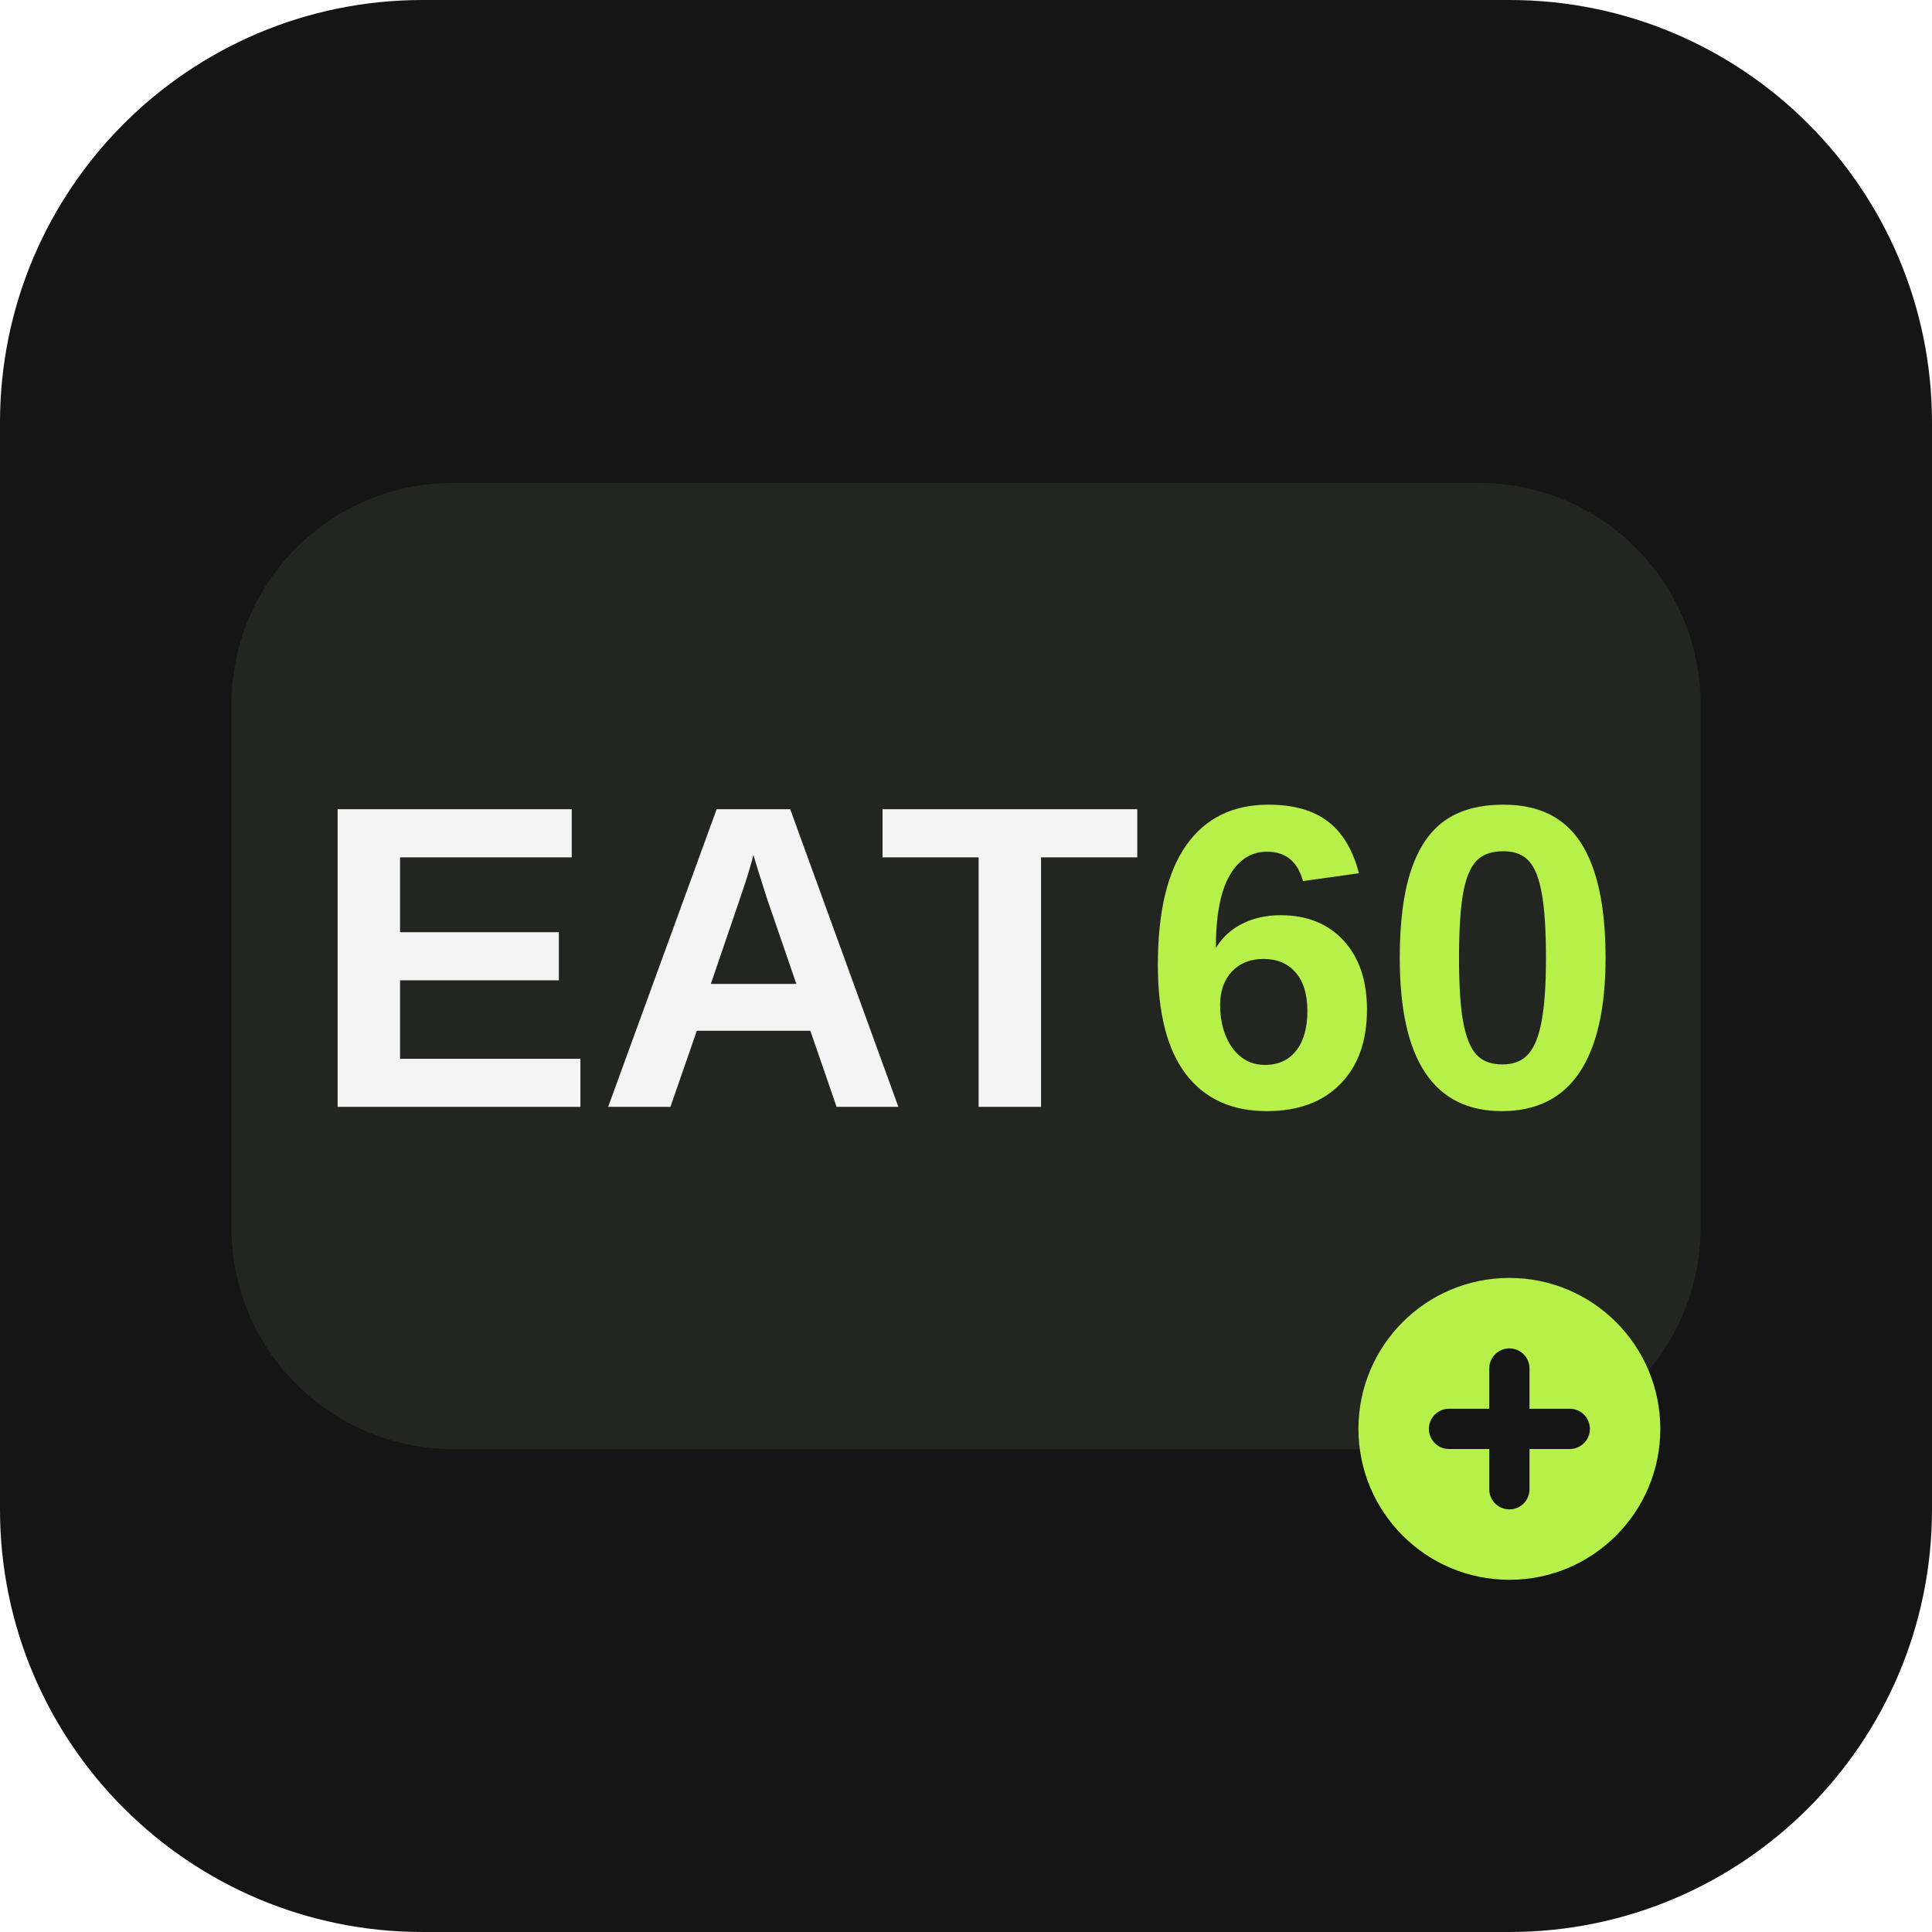
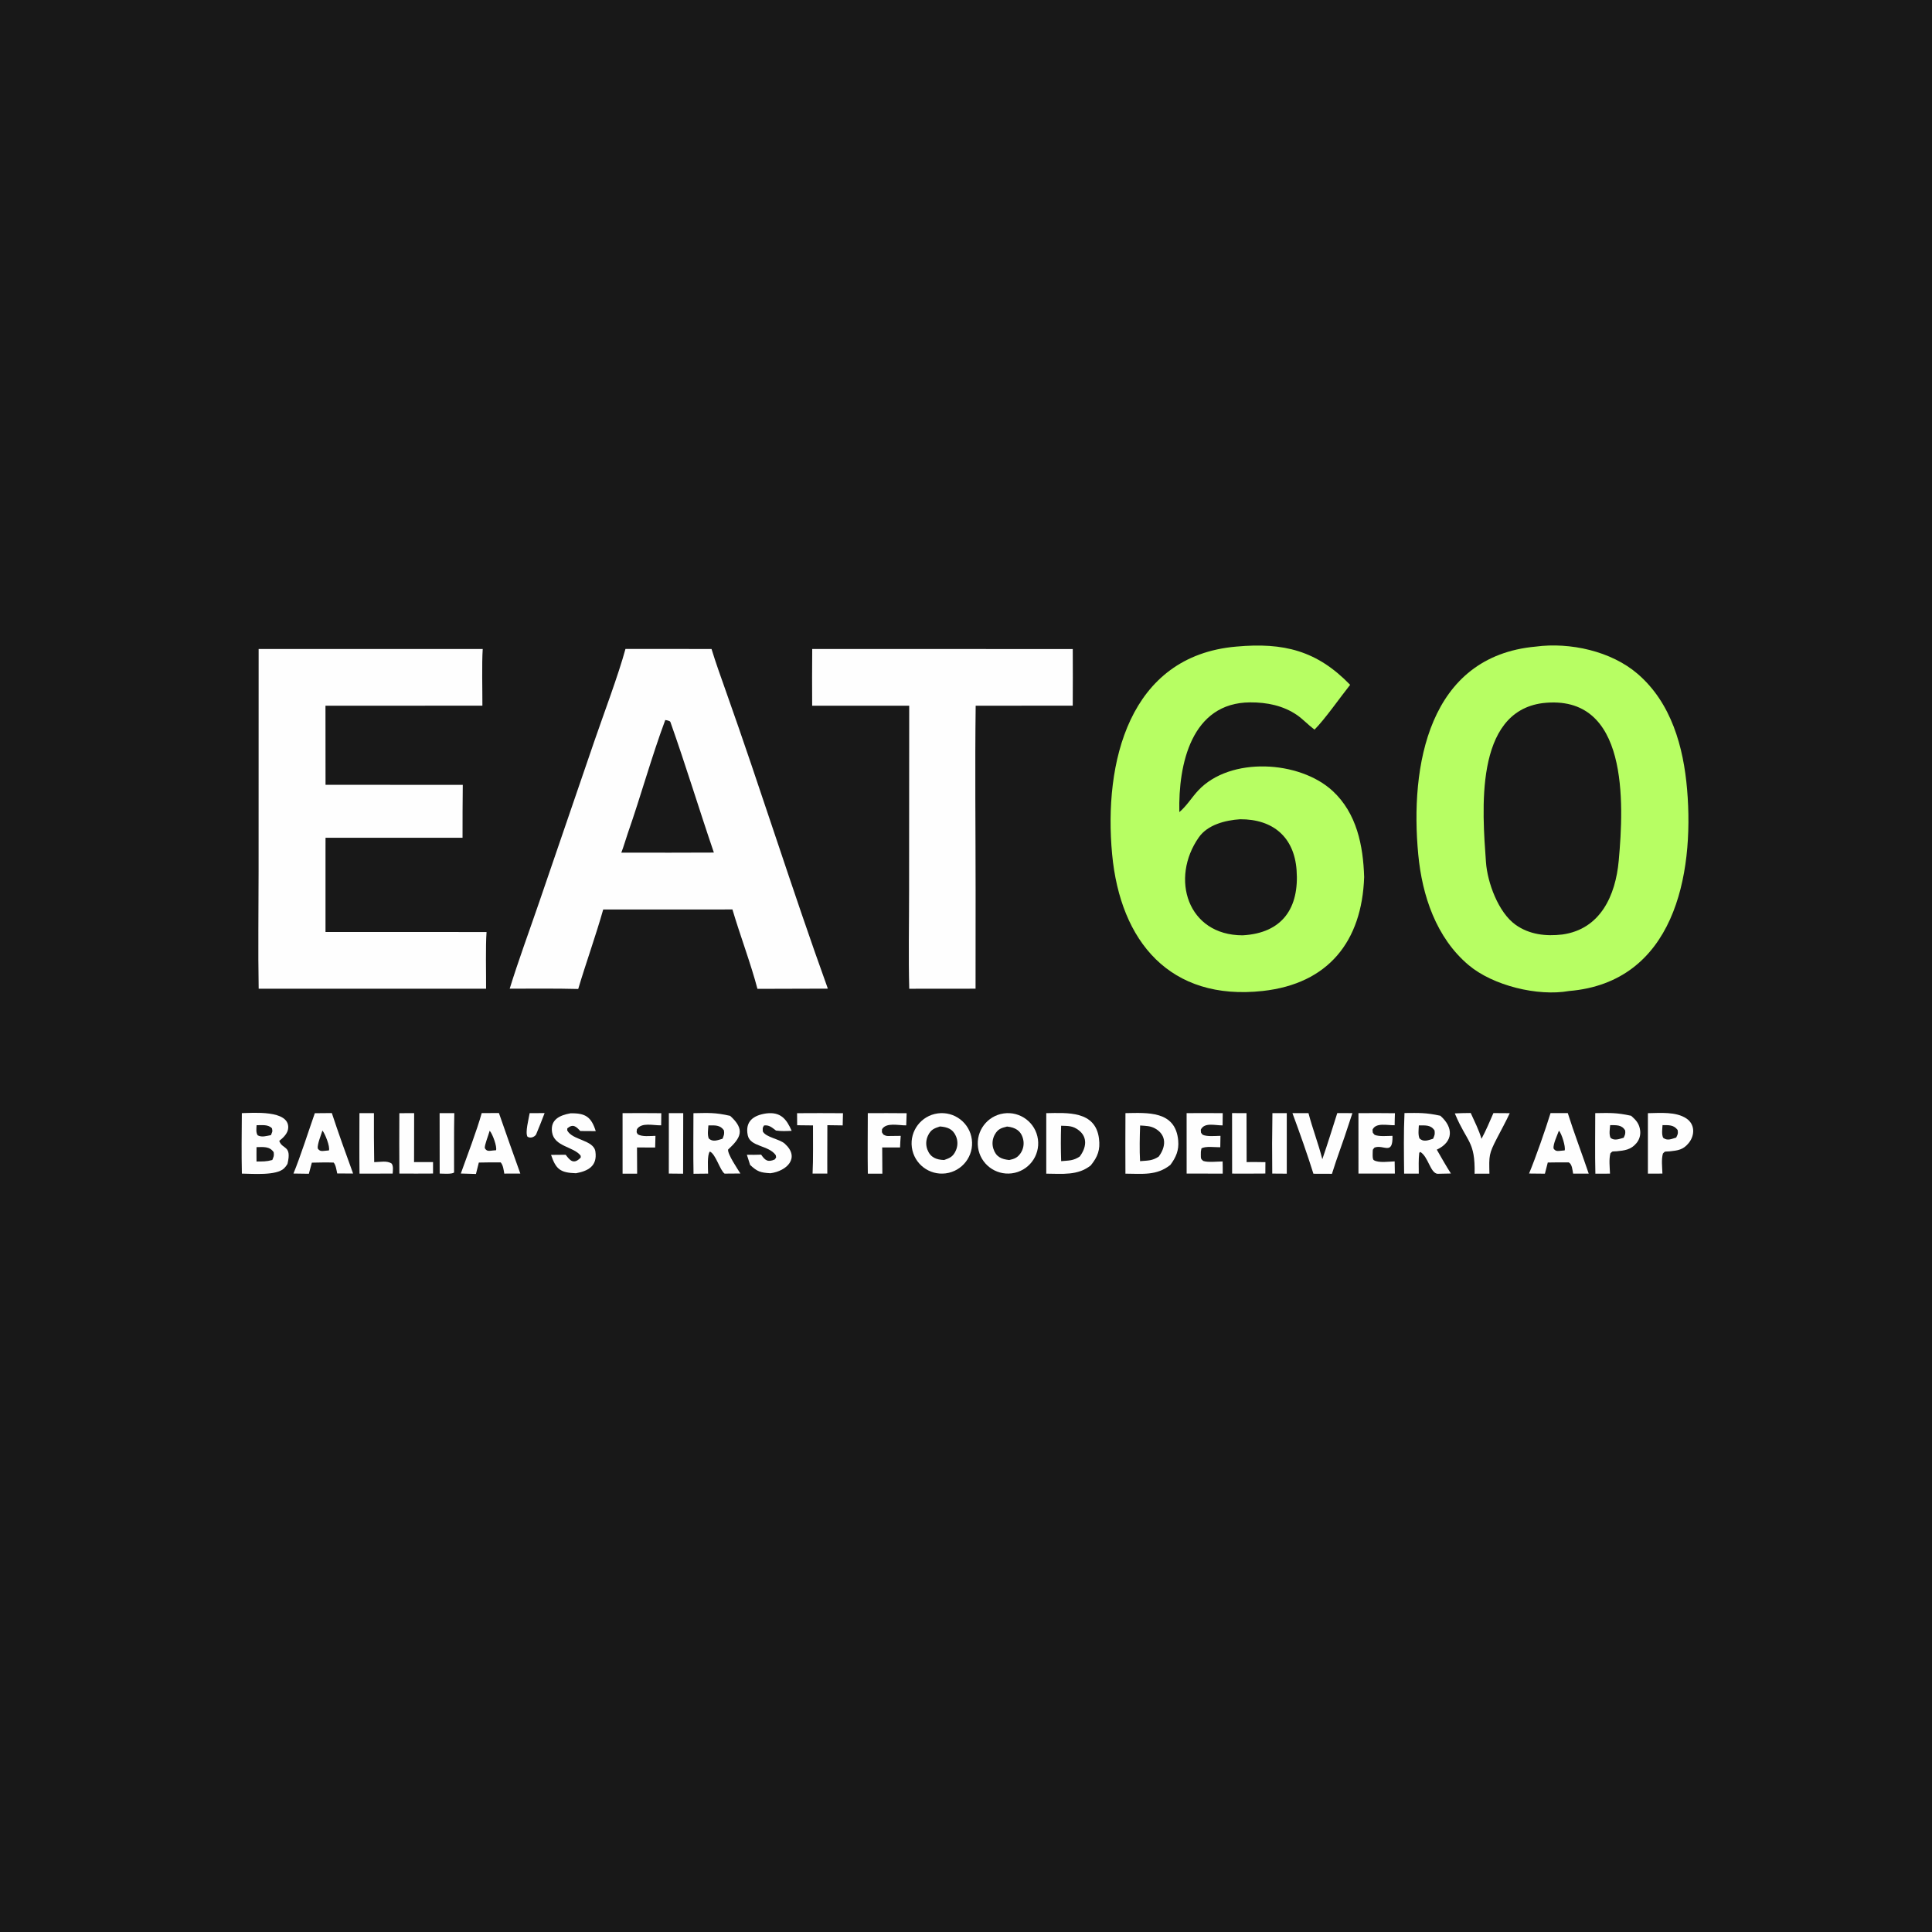
- <svg xmlns="http://www.w3.org/2000/svg" width="192" height="192" viewBox="0 0 192 192">
-   <rect width="192" height="192" rx="42" fill="#141514" />
-   <rect x="23" y="48" width="146" height="96" rx="22" fill="#232620" />
-   <text x="96" y="110" fill="#f4f4f4" font-family="Arial,sans-serif" font-size="43" font-weight="900" text-anchor="middle">EAT<tspan fill="#b8f04a">60</tspan>
-   </text>
-   <circle cx="150" cy="142" r="15" fill="#b8f04a" />
-   <path d="M144 142h12m-6-6v12" stroke="#141514" stroke-linecap="round" stroke-width="4" />
+ <svg xmlns="http://www.w3.org/2000/svg" version="1.1" style="display: block;" viewBox="0 0 2048 2048" width="512" height="512" preserveAspectRatio="none">
+   <path transform="translate(0,0)" fill="rgb(24,24,24)" d="M 0 0 L 2048 0 L 2048 2048 L 0 2048 L 0 0 z" />
+   <path transform="translate(0,0)" fill="rgb(183,254,99)" d="M 1627.98 685.415 C 1664.23 680.624 1707.9 690.161 1735.93 714.302 C 1771.69 745.036 1784.58 791.737 1788.41 836.983 C 1796.15 928.26 1774.17 1041.29 1663.24 1050.51 C 1630.03 1056.4 1582.65 1044.83 1556.77 1023.02 C 1522.34 993.996 1507.56 949.339 1503.42 905.953 C 1494.47 812.261 1513.99 695.697 1627.98 685.415 z" />
+   <path transform="translate(0,0)" fill="rgb(24,24,24)" d="M 1635.32 745.325 C 1726.72 734.787 1721.44 851.405 1715.93 912.284 C 1712.57 949.383 1696.54 984.915 1656.25 990.596 C 1638.75 992.702 1621.13 990.736 1606.47 980.219 C 1588.26 967.155 1576.73 935.544 1575.19 913.989 C 1571.35 860.225 1562.47 754.797 1635.32 745.325 z" />
+   <path transform="translate(0,0)" fill="rgb(183,254,99)" d="M 1310.55 685.409 C 1360.85 680.831 1396.16 689.738 1431.21 725.935 C 1421.2 738.483 1404.24 762.679 1393.45 773.442 C 1387.26 768.872 1381.21 762.419 1375.16 758.168 C 1360.36 747.908 1342.83 744.449 1325.17 744.547 C 1262.98 744.892 1248.96 810.103 1250.15 860.871 C 1258.11 854.15 1263.15 845.431 1270.15 837.952 C 1304.07 801.693 1377.65 806.119 1412.62 838.41 C 1438.24 862.067 1445.03 896.403 1446.06 929.654 C 1443.76 997.933 1408 1042.82 1338.61 1050.46 C 1240.41 1061.28 1187.61 998.257 1178.9 905.541 C 1169.86 809.233 1196.19 695.249 1310.55 685.409 z" />
+   <path transform="translate(0,0)" fill="rgb(24,24,24)" d="M 1314.52 868.442 C 1349.62 868.264 1371.83 887.488 1374.42 922.17 C 1377.42 962.342 1359.51 989.15 1317.25 991.479 C 1258.75 991.482 1240.16 931.173 1270.87 887.523 C 1280.21 874.25 1298.76 869.511 1314.52 868.442 z" />
+   <path transform="translate(0,0)" fill="rgb(254,254,254)" d="M 663.024 687.886 L 754.253 687.955 C 758.646 702.31 764.095 717.548 769.138 731.739 C 806.389 836.567 839.797 943.433 877.556 1048 L 802.921 1048.22 C 796.195 1022.36 784.223 990.624 776.406 964.044 L 756.734 964.087 L 639.421 964.114 C 631.571 991.892 621.254 1020.39 612.934 1048.36 C 589.175 1047.72 564.134 1048.05 540.307 1048.04 C 549.254 1018.95 561.316 986.252 571.254 957.236 L 630.019 785.682 C 639.97 756.683 655.254 716.321 663.024 687.886 z" />
+   <path transform="translate(0,0)" fill="rgb(24,24,24)" d="M 705.194 763.263 C 706.403 763.42 710.163 763.984 710.645 765.341 C 726.865 811.02 741.077 857.915 756.738 903.76 L 710.5 903.883 L 658.615 903.848 C 661.239 897.165 663.192 889.872 665.579 883.05 C 679.387 843.597 690.646 802.371 705.194 763.263 z" />
+   <path transform="translate(0,0)" fill="rgb(254,254,254)" d="M 274.165 687.984 L 511.703 687.986 C 510.664 703.396 511.422 731.51 511.36 748.043 L 345.007 748.108 L 345.075 831.93 L 490.565 831.979 C 490.266 850.559 490.381 869.468 490.315 888.076 L 345.073 888.094 L 345.047 900.75 L 345.051 987.931 L 515.763 987.992 C 514.626 1002.74 515.375 1031.81 515.257 1048.07 L 274.205 1048.07 C 273.467 1007.33 274.119 964.327 274.117 923.42 L 274.165 687.984 z" />
+   <path transform="translate(0,0)" fill="rgb(254,254,254)" d="M 860.988 687.962 L 1137.17 688.005 C 1137.38 707.882 1137.17 728.117 1137.15 748.025 L 1034.26 748.103 C 1033.4 812.949 1034.18 879.516 1034.18 944.5 L 1034.13 1048.05 L 963.835 1048.12 C 962.922 1014.65 963.678 977.741 963.673 944.056 L 963.799 748.094 L 860.925 748.111 C 860.798 728.062 860.819 708.011 860.988 687.962 z" />
+   <path transform="translate(0,0)" fill="rgb(254,254,254)" d="M 993.997 1180.26 C 1011.59 1177.83 1027.8 1190.15 1030.16 1207.75 C 1032.53 1225.35 1020.14 1241.52 1002.53 1243.81 C 985.015 1246.09 968.956 1233.79 966.607 1216.28 C 964.258 1198.78 976.504 1182.67 993.997 1180.26 z" />
+   <path transform="translate(0,0)" fill="rgb(24,24,24)" d="M 996.371 1194.09 C 1004.19 1194.73 1009.96 1196.62 1013.33 1204.35 C 1015.44 1209.22 1015.41 1214.74 1013.24 1219.58 C 1010.37 1226.01 1007.07 1227.51 1000.83 1229.67 C 992.427 1229.35 986.264 1227 983.024 1218.54 C 981.188 1213.6 981.492 1208.13 983.864 1203.43 C 986.889 1197.3 990.291 1196.11 996.371 1194.09 z" />
+   <path transform="translate(0,0)" fill="rgb(254,254,254)" d="M 1063.89 1180.3 C 1081.51 1177.74 1097.85 1190.04 1100.25 1207.69 C 1102.65 1225.33 1090.2 1241.55 1072.53 1243.79 C 1055.09 1246 1039.13 1233.75 1036.76 1216.33 C 1034.39 1198.91 1046.49 1182.84 1063.89 1180.3 z" />
+   <path transform="translate(0,0)" fill="rgb(24,24,24)" d="M 1067.5 1194.19 C 1076.21 1195.06 1082.44 1198.58 1084.57 1207.64 C 1085.81 1212.8 1084.78 1218.25 1081.76 1222.6 C 1078.44 1227.34 1075.14 1228.54 1069.78 1229.68 C 1061.34 1228.71 1055.78 1226.36 1052.97 1217.58 C 1051.42 1212.6 1051.99 1207.21 1054.54 1202.66 C 1057.85 1196.75 1061.34 1195.71 1067.5 1194.19 z" />
+   <path transform="translate(0,0)" fill="rgb(254,254,254)" d="M 1193.02 1179.96 C 1216.18 1179.63 1246.13 1177.04 1248.95 1209.05 C 1249.85 1219.33 1246.65 1226.74 1240.64 1234.84 C 1226.15 1246.43 1210.99 1244.21 1193 1244.13 C 1192.89 1222.74 1192.9 1201.35 1193.02 1179.96 z" />
+   <path transform="translate(0,0)" fill="rgb(24,24,24)" d="M 1208.58 1193.07 C 1214.56 1193.5 1219.63 1193.34 1224.97 1196.52 C 1236.89 1203.6 1236.01 1215.74 1228.26 1226.06 C 1221.21 1230.64 1217.08 1230.12 1208.51 1230.87 C 1207.84 1218.95 1208.15 1204.96 1208.58 1193.07 z" />
+   <path transform="translate(0,0)" fill="rgb(254,254,254)" d="M 1109.08 1180 C 1131.31 1179.65 1161.25 1177.18 1164.97 1206.98 C 1166.45 1218.86 1163.64 1226.2 1156.28 1235.35 C 1142.62 1246.34 1126.06 1244.21 1109.08 1244.13 L 1109.08 1180 z" />
+   <path transform="translate(0,0)" fill="rgb(24,24,24)" d="M 1124.84 1193.32 C 1132.36 1193.6 1137.07 1193.2 1143.41 1198.04 C 1153.36 1205.63 1151.43 1216.93 1144.51 1226.02 C 1137.44 1230.59 1133.45 1230.08 1124.87 1230.87 C 1124.45 1218.35 1124.44 1205.83 1124.84 1193.32 z" />
+   <path transform="translate(0,0)" fill="rgb(254,254,254)" d="M 256.349 1179.97 C 267.54 1179.81 306.416 1176.28 305.531 1195.51 C 305.264 1201.32 300.403 1205.95 296.014 1209.4 C 299.296 1218.92 309.597 1213.43 304.743 1233.78 C 303.758 1235.55 302.516 1237.15 301.057 1238.55 C 293.01 1246.38 267.787 1244.22 256.386 1244.07 C 255.935 1223.03 256.191 1201.03 256.349 1179.97 z" />
+   <path transform="translate(0,0)" fill="rgb(24,24,24)" d="M 271.926 1216.02 C 279.138 1215.92 285.764 1214.97 290.123 1221.38 C 290.594 1225.37 290.2 1225.77 288.648 1229.65 C 282.275 1231.41 278.518 1231.18 271.92 1231.24 C 271.817 1226.26 271.915 1221.03 271.926 1216.02 z" />
+   <path transform="translate(0,0)" fill="rgb(24,24,24)" d="M 271.992 1192.78 C 277.607 1192.79 284.378 1191.73 288.32 1196.11 C 289.041 1200.17 288.819 1198.91 287.226 1203.29 C 281.839 1204.25 277.733 1205.8 273.186 1203.51 C 271.128 1200.43 271.83 1196.64 271.992 1192.78 z" />
+   <path transform="translate(0,0)" fill="rgb(254,254,254)" d="M 1488.82 1179.86 C 1504.61 1179.74 1511.24 1179.36 1526.81 1182.73 C 1540.93 1195.14 1540.83 1210.36 1523.06 1218.69 C 1527.97 1227.26 1532.71 1235.62 1538.02 1243.97 L 1523.75 1244.27 C 1516.07 1243.35 1514.06 1226.08 1505.53 1221.09 L 1504.44 1222.08 C 1503.64 1228.97 1503.91 1237.06 1503.96 1244.09 L 1488.43 1244.07 C 1488.22 1223.21 1487.84 1200.56 1488.82 1179.86 z" />
+   <path transform="translate(0,0)" fill="rgb(24,24,24)" d="M 1504.04 1192.99 C 1511.01 1193.01 1516.71 1192.2 1520.71 1198.42 C 1521.12 1202.75 1520.88 1202.98 1519.13 1207.12 C 1513.59 1208.8 1509.15 1210.82 1504.72 1206.81 C 1503.07 1202.59 1503.82 1197.69 1504.04 1192.99 z" />
+   <path transform="translate(0,0)" fill="rgb(254,254,254)" d="M 735.074 1180.02 C 751.616 1179.77 757.693 1179.17 773.981 1182.84 C 790.037 1197.36 785.524 1205.94 771.793 1218.6 C 771.2 1223.51 781.764 1238.97 784.825 1243.96 L 768.09 1244.09 C 763.113 1240.49 758.731 1223.37 752.494 1220.7 C 749.453 1223.98 750.543 1238.82 750.631 1244.08 L 735.169 1244.24 C 734.743 1223.2 735.066 1201.14 735.074 1180.02 z" />
+   <path transform="translate(0,0)" fill="rgb(24,24,24)" d="M 750.94 1192.99 C 757.78 1192.93 763.357 1192.3 767.406 1198.25 C 767.976 1202.42 767.465 1203 765.926 1207.11 C 760.467 1208.74 755.568 1210.84 751.291 1206.8 C 749.758 1202.55 750.608 1197.65 750.94 1192.99 z" />
+   <path transform="translate(0,0)" fill="rgb(254,254,254)" d="M 1643.64 1179.94 L 1661.91 1179.91 C 1668.35 1200.42 1677.09 1223.34 1684.1 1244.07 L 1667.58 1244.12 C 1666.79 1240.08 1666.56 1234.2 1662.93 1232.17 C 1655.67 1232.04 1648.01 1232.24 1640.71 1232.32 L 1637.66 1244.16 L 1620.88 1243.99 C 1628.05 1226.63 1638.08 1197.91 1643.64 1179.94 z" />
+   <path transform="translate(0,0)" fill="rgb(24,24,24)" d="M 1652.5 1198.6 C 1655.31 1201.25 1659.86 1215.66 1658.61 1219.48 L 1656.25 1219.69 C 1651.88 1219.99 1649.15 1221.16 1646.78 1217.35 C 1646.39 1212.47 1650.64 1203.72 1652.5 1198.6 z" />
+   <path transform="translate(0,0)" fill="rgb(254,254,254)" d="M 333.719 1180.05 L 351.75 1179.89 C 358.661 1200.85 366.707 1223.27 374.301 1244.01 L 357.46 1243.9 C 356.664 1240.33 355.988 1234.89 353.676 1232.38 C 346.162 1232.07 338.133 1232.34 330.573 1232.46 L 327.397 1244.24 L 311.068 1244 C 318.419 1226.2 327.113 1198.85 333.719 1180.05 z" />
+   <path transform="translate(0,0)" fill="rgb(24,24,24)" d="M 341.789 1198.42 C 344.539 1201.7 350.095 1215.51 348.658 1219.49 L 346.25 1219.72 C 341.855 1220.02 339.245 1221.16 336.803 1217.37 C 336.371 1212.53 340.185 1203.62 341.789 1198.42 z" />
+   <path transform="translate(0,0)" fill="rgb(254,254,254)" d="M 510.624 1179.94 L 528.869 1179.85 C 536.306 1201.28 543.87 1222.67 551.559 1244.01 L 534.557 1244.07 C 533.873 1240.06 533.328 1235.08 530.731 1232.16 C 523.099 1232.05 515.234 1232.26 507.58 1232.36 L 504.527 1244.46 L 488.488 1243.98 C 495.086 1225.54 505.603 1198.1 510.624 1179.94 z" />
+   <path transform="translate(0,0)" fill="rgb(24,24,24)" d="M 519.059 1198.65 C 521.894 1201.45 527.162 1215.6 525.802 1219.32 L 523.247 1219.5 C 518.719 1219.85 516.205 1221.06 513.89 1217.03 C 513.691 1213.26 517.592 1204.07 519.059 1198.65 z" />
+   <path transform="translate(0,0)" fill="rgb(254,254,254)" d="M 1691.02 1179.96 C 1707.01 1179.74 1713.3 1179.35 1729.04 1182.76 C 1734.33 1187.37 1737.83 1191.22 1738.66 1198.64 C 1739.2 1203.38 1737.77 1208.13 1734.7 1211.78 C 1728.78 1218.9 1722.01 1219.57 1713.62 1220.41 C 1708.91 1220.77 1709.69 1219.94 1707.1 1222.52 C 1705.36 1229.3 1706.44 1237.01 1706.65 1244.11 L 1691.16 1244.16 C 1690.64 1223.45 1691.03 1200.82 1691.02 1179.96 z" />
+   <path transform="translate(0,0)" fill="rgb(24,24,24)" d="M 1706.83 1192.68 C 1713.55 1192.79 1719.18 1192.16 1722.78 1198.41 C 1723.05 1202.43 1722.74 1202.48 1721.16 1206.06 C 1716.16 1207.41 1711.48 1209.51 1707.24 1206.19 C 1705.48 1202.13 1706.45 1197.31 1706.83 1192.68 z" />
+   <path transform="translate(0,0)" fill="rgb(254,254,254)" d="M 1746.84 1180.02 C 1759.82 1179.83 1776.5 1178.2 1787.6 1185.6 C 1796.88 1191.79 1796.75 1203.41 1790.14 1211.6 C 1784.09 1219.08 1778.48 1219.51 1769.68 1220.51 C 1764.63 1220.9 1765.33 1220 1762.77 1222.77 C 1760.95 1229.13 1762.06 1237.27 1762.23 1244.05 L 1746.84 1244.12 L 1746.84 1180.02 z" />
+   <path transform="translate(0,0)" fill="rgb(24,24,24)" d="M 1762.35 1192.67 C 1768.96 1192.74 1774.08 1192.2 1778.35 1197.8 C 1778.99 1201.77 1778.63 1202.05 1776.84 1205.87 C 1771.62 1207.44 1767.45 1209.56 1762.97 1206.08 C 1761.27 1202.13 1762.09 1197.17 1762.35 1192.67 z" />
+   <path transform="translate(0,0)" fill="rgb(254,254,254)" d="M 1417.57 1179.91 L 1433.61 1179.96 L 1429.54 1192.25 C 1424.05 1209.6 1417.4 1226.56 1411.92 1244.29 L 1392.28 1244.22 C 1385.99 1224.09 1377.4 1199.78 1370.04 1179.98 L 1387.05 1180 C 1391.35 1196.51 1397.49 1212.15 1401.71 1228.81 C 1407.26 1212.88 1412.41 1196.03 1417.57 1179.91 z" />
+   <path transform="translate(0,0)" fill="rgb(254,254,254)" d="M 604.672 1180.16 C 620.95 1179.78 626.842 1184.28 631.525 1199.04 L 615.126 1198.93 C 610.673 1194.08 607.455 1191.01 601.376 1196.08 L 601.274 1198.29 C 606.643 1208.8 629.338 1208.21 631.154 1220.73 C 633.442 1236.52 622.724 1241.46 610.548 1243.69 C 593.828 1243.17 589.303 1239.39 584.135 1224.22 L 599.612 1224.08 C 603.83 1229.48 607.644 1234.86 614.96 1227.7 C 616.01 1226.67 615.644 1226.59 615.455 1224.97 C 608.065 1215.37 587.461 1215.61 585.194 1200.13 C 583.236 1186.77 593.377 1182.22 604.672 1180.16 z" />
+   <path transform="translate(0,0)" fill="rgb(254,254,254)" d="M 812.32 1180.27 C 827.553 1178.41 833.779 1186.32 839.194 1198.72 C 832.692 1198.99 829.037 1199.29 822.585 1198.41 C 818.111 1195.1 815.317 1192.33 809.892 1193.04 C 808.027 1196.23 808.595 1195.19 808.608 1199.36 C 811.814 1205.69 826.274 1207.32 831.847 1212.31 C 848.45 1227.19 834.231 1241.36 816.69 1243.69 C 805.995 1243.03 802.863 1242.03 795.165 1234.9 L 791.713 1224.08 C 796.767 1224.28 801.782 1224.09 806.839 1223.97 C 810.969 1229.99 813.843 1232.33 821.213 1229.1 C 823.182 1226.31 822.847 1227.81 822.308 1224.48 C 814.701 1213.78 795.211 1215.84 792.656 1203.47 C 789.617 1188.77 798.579 1182.2 812.32 1180.27 z" />
+   <path transform="translate(0,0)" fill="rgb(254,254,254)" d="M 1440.01 1180 C 1452.9 1179.87 1465.8 1179.89 1478.69 1180.05 C 1478.47 1184.07 1478.49 1188.72 1478.39 1192.79 C 1470.54 1192.99 1458.53 1189.69 1454.95 1197.49 C 1455.36 1201.7 1454.56 1199.96 1457.2 1203.01 C 1462.04 1205 1470.28 1204.09 1476.08 1204.04 C 1476.67 1225.43 1466.54 1212.8 1457.03 1216.49 C 1454.57 1219.3 1455.35 1218.37 1455.09 1223.02 C 1455.1 1224.79 1454.85 1228.88 1456.28 1229.79 C 1461.31 1233 1472.46 1231.28 1478.4 1231.12 L 1478.61 1244.05 L 1440.03 1244.05 L 1440.01 1180 z" />
+   <path transform="translate(0,0)" fill="rgb(254,254,254)" d="M 1257.86 1179.98 C 1270.62 1179.86 1283.38 1179.87 1296.14 1180 L 1296 1192.96 C 1287.9 1193.05 1276.75 1189.46 1272.91 1197.49 C 1273.23 1201.62 1272.47 1199.93 1274.87 1202.9 C 1279.61 1205.06 1287.99 1204.11 1293.75 1204.03 L 1293.55 1216.14 C 1288.07 1216.24 1277.74 1214.69 1273.57 1217.4 L 1272.97 1220.76 C 1272.94 1221.87 1272.93 1222.99 1272.92 1224.11 C 1272.94 1228.71 1272.97 1228.24 1275.41 1230.62 C 1280.31 1232.41 1290.16 1231.24 1296.03 1231.2 C 1296.21 1235.18 1296.1 1240.04 1296.13 1244.09 L 1257.89 1244.03 L 1257.86 1179.98 z" />
+   <path transform="translate(0,0)" fill="rgb(254,254,254)" d="M 1542.18 1180.25 C 1547.38 1179.9 1553.73 1179.93 1559.03 1179.82 C 1562.87 1188.24 1567.95 1198.48 1570.44 1207.2 C 1575.13 1198.53 1579.15 1188.98 1583.09 1179.91 L 1600.39 1180.03 C 1596.67 1188.2 1591.19 1198.13 1587 1206.24 C 1578.13 1223.44 1578.42 1224.81 1578.85 1244.12 L 1563.14 1244.18 C 1563.84 1209.46 1555.27 1211.41 1542.51 1181.06 L 1542.18 1180.25 z" />
+   <path transform="translate(0,0)" fill="rgb(254,254,254)" d="M 919.9 1179.98 C 933.626 1179.91 947.353 1179.93 961.079 1180.06 L 960.631 1192.94 C 952.363 1193.05 939.571 1189.55 934.996 1197.01 C 934.895 1201.26 934.303 1199.43 936.531 1202.77 C 939.565 1204.31 939.858 1204.26 943.282 1204.2 L 954.806 1204.06 C 954.419 1208.08 954.301 1212.31 954.107 1216.37 L 935.171 1216.32 L 935.334 1244.15 L 919.935 1244.12 C 919.623 1222.95 919.882 1201.2 919.9 1179.98 z" />
+   <path transform="translate(0,0)" fill="rgb(254,254,254)" d="M 659.946 1179.98 C 673.632 1179.88 687.319 1179.9 701.005 1180.03 L 700.867 1192.9 C 692.224 1193.1 680.099 1189.46 675.178 1197.02 C 674.858 1201.05 674.345 1199.35 676.075 1202.43 C 680.913 1205.23 688.758 1204.16 694.812 1204.04 L 694.492 1216.41 L 675.249 1216.35 L 675.398 1244.12 L 659.97 1244.14 L 659.946 1179.98 z" />
+   <path transform="translate(0,0)" fill="rgb(254,254,254)" d="M 844.93 1180.03 C 861.151 1179.9 877.373 1179.91 893.594 1180.04 L 893.289 1192.97 L 877.044 1192.74 L 876.952 1230.25 L 876.984 1244.06 L 861.374 1244.05 C 862.16 1228.63 861.736 1208.77 861.819 1192.99 L 845.024 1192.8 L 844.93 1180.03 z" />
+   <path transform="translate(0,0)" fill="rgb(254,254,254)" d="M 423.339 1180.02 L 439.01 1179.97 L 438.916 1231.89 C 445.481 1231.76 452.44 1231.88 459.041 1231.88 L 459.042 1244 C 447.146 1244.1 435.249 1244.1 423.353 1244.01 C 423.227 1222.68 423.222 1201.35 423.339 1180.02 z" />
+   <path transform="translate(0,0)" fill="rgb(254,254,254)" d="M 1306.04 1179.93 L 1321.36 1179.99 L 1321.48 1231.9 C 1327.77 1231.67 1335.01 1231.89 1341.39 1231.94 L 1341.32 1244 C 1329.58 1244.1 1317.84 1244.13 1306.1 1244.06 L 1306.04 1179.93 z" />
+   <path transform="translate(0,0)" fill="rgb(254,254,254)" d="M 381.034 1179.95 L 396.391 1179.98 C 396.286 1197.3 396.381 1214.62 396.675 1231.93 C 403.166 1231.8 410.391 1230.04 415.265 1233.52 C 417.135 1236.6 416.445 1240.29 416.257 1244.04 L 381.09 1244.11 C 380.824 1222.82 381.018 1201.26 381.034 1179.95 z" />
+   <path transform="translate(0,0)" fill="rgb(254,254,254)" d="M 1348.81 1179.96 L 1364.03 1179.95 L 1364.04 1244.15 L 1348.64 1244.04 C 1348.38 1222.68 1348.44 1201.32 1348.81 1179.96 z" />
+   <path transform="translate(0,0)" fill="rgb(254,254,254)" d="M 466.01 1179.96 L 481.584 1179.98 C 481.135 1200.48 481.411 1222.32 481.33 1242.91 C 478.915 1244.87 469.631 1244.09 466.074 1244.02 L 466.01 1179.96 z" />
+   <path transform="translate(0,0)" fill="rgb(254,254,254)" d="M 709.01 1179.98 L 724.256 1179.98 L 724.116 1244.18 L 708.973 1244.03 L 709.01 1179.98 z" />
+   <path transform="translate(0,0)" fill="rgb(254,254,254)" d="M 561.465 1179.99 L 577.315 1179.92 C 574.585 1187.38 571.245 1195.25 568.262 1202.65 C 566.432 1205.44 562.046 1207 559.106 1204.88 C 556.58 1200.23 560.451 1186.3 561.465 1179.99 z" />
</svg>
